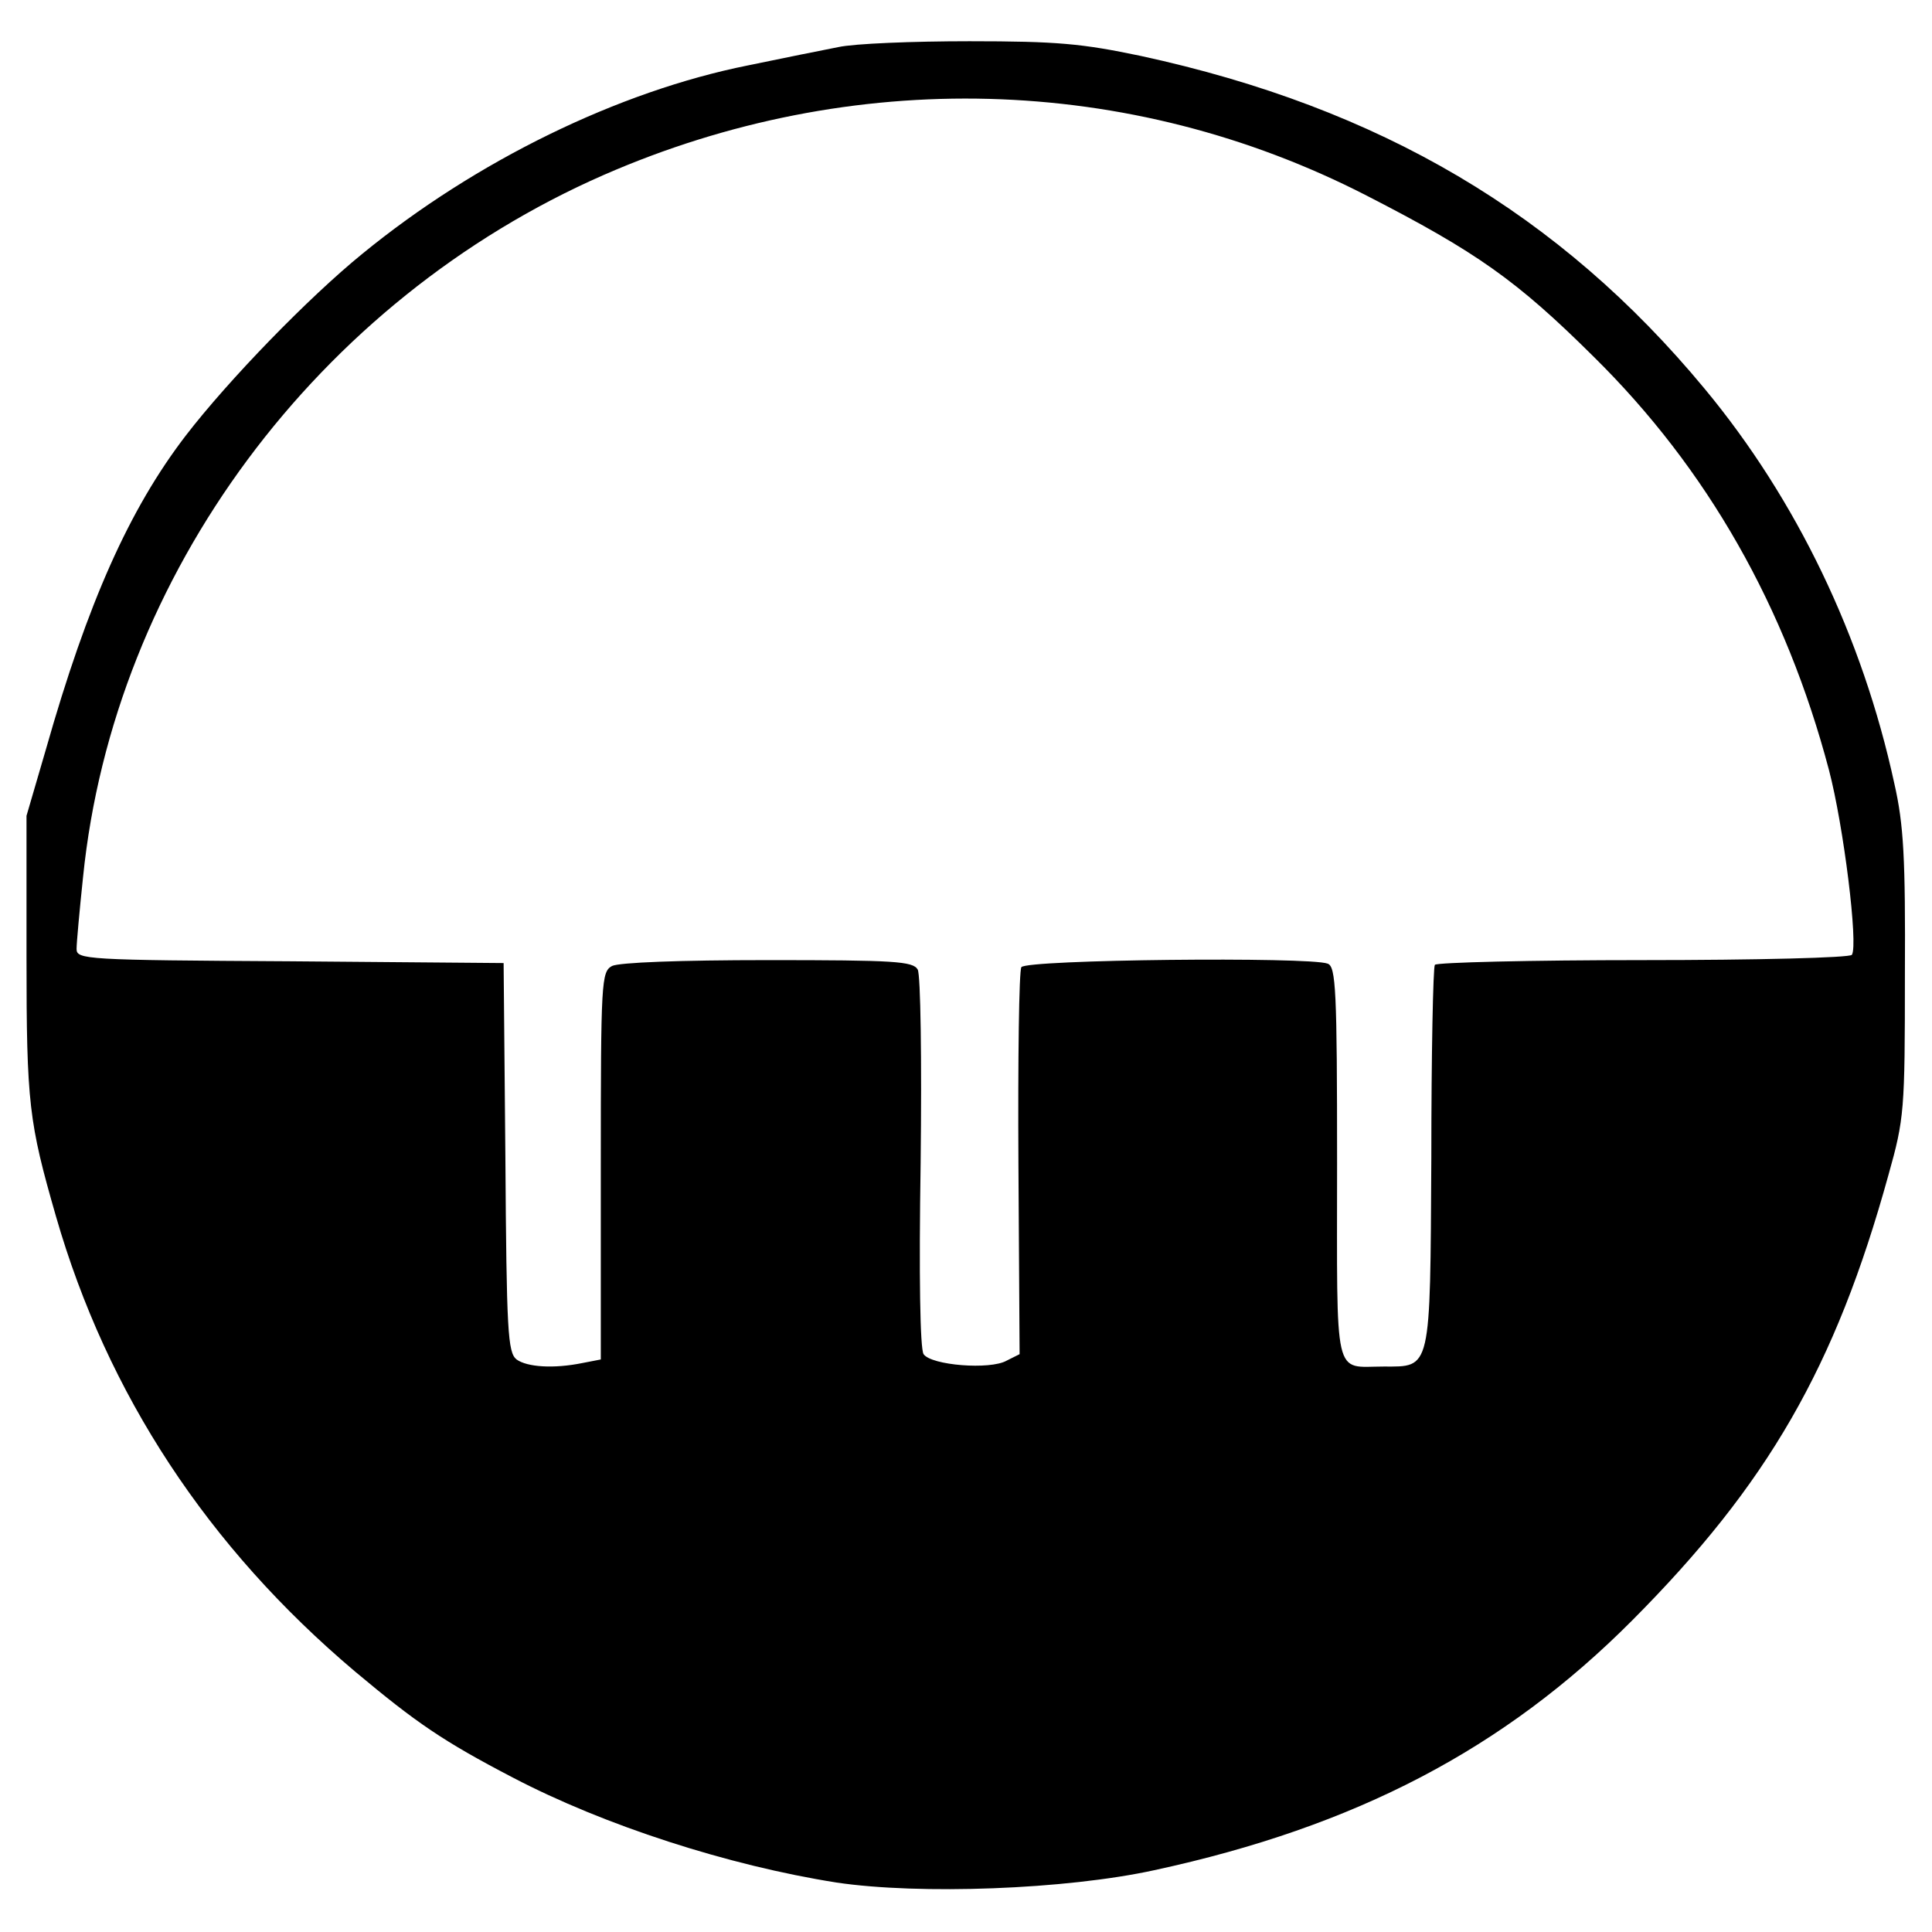
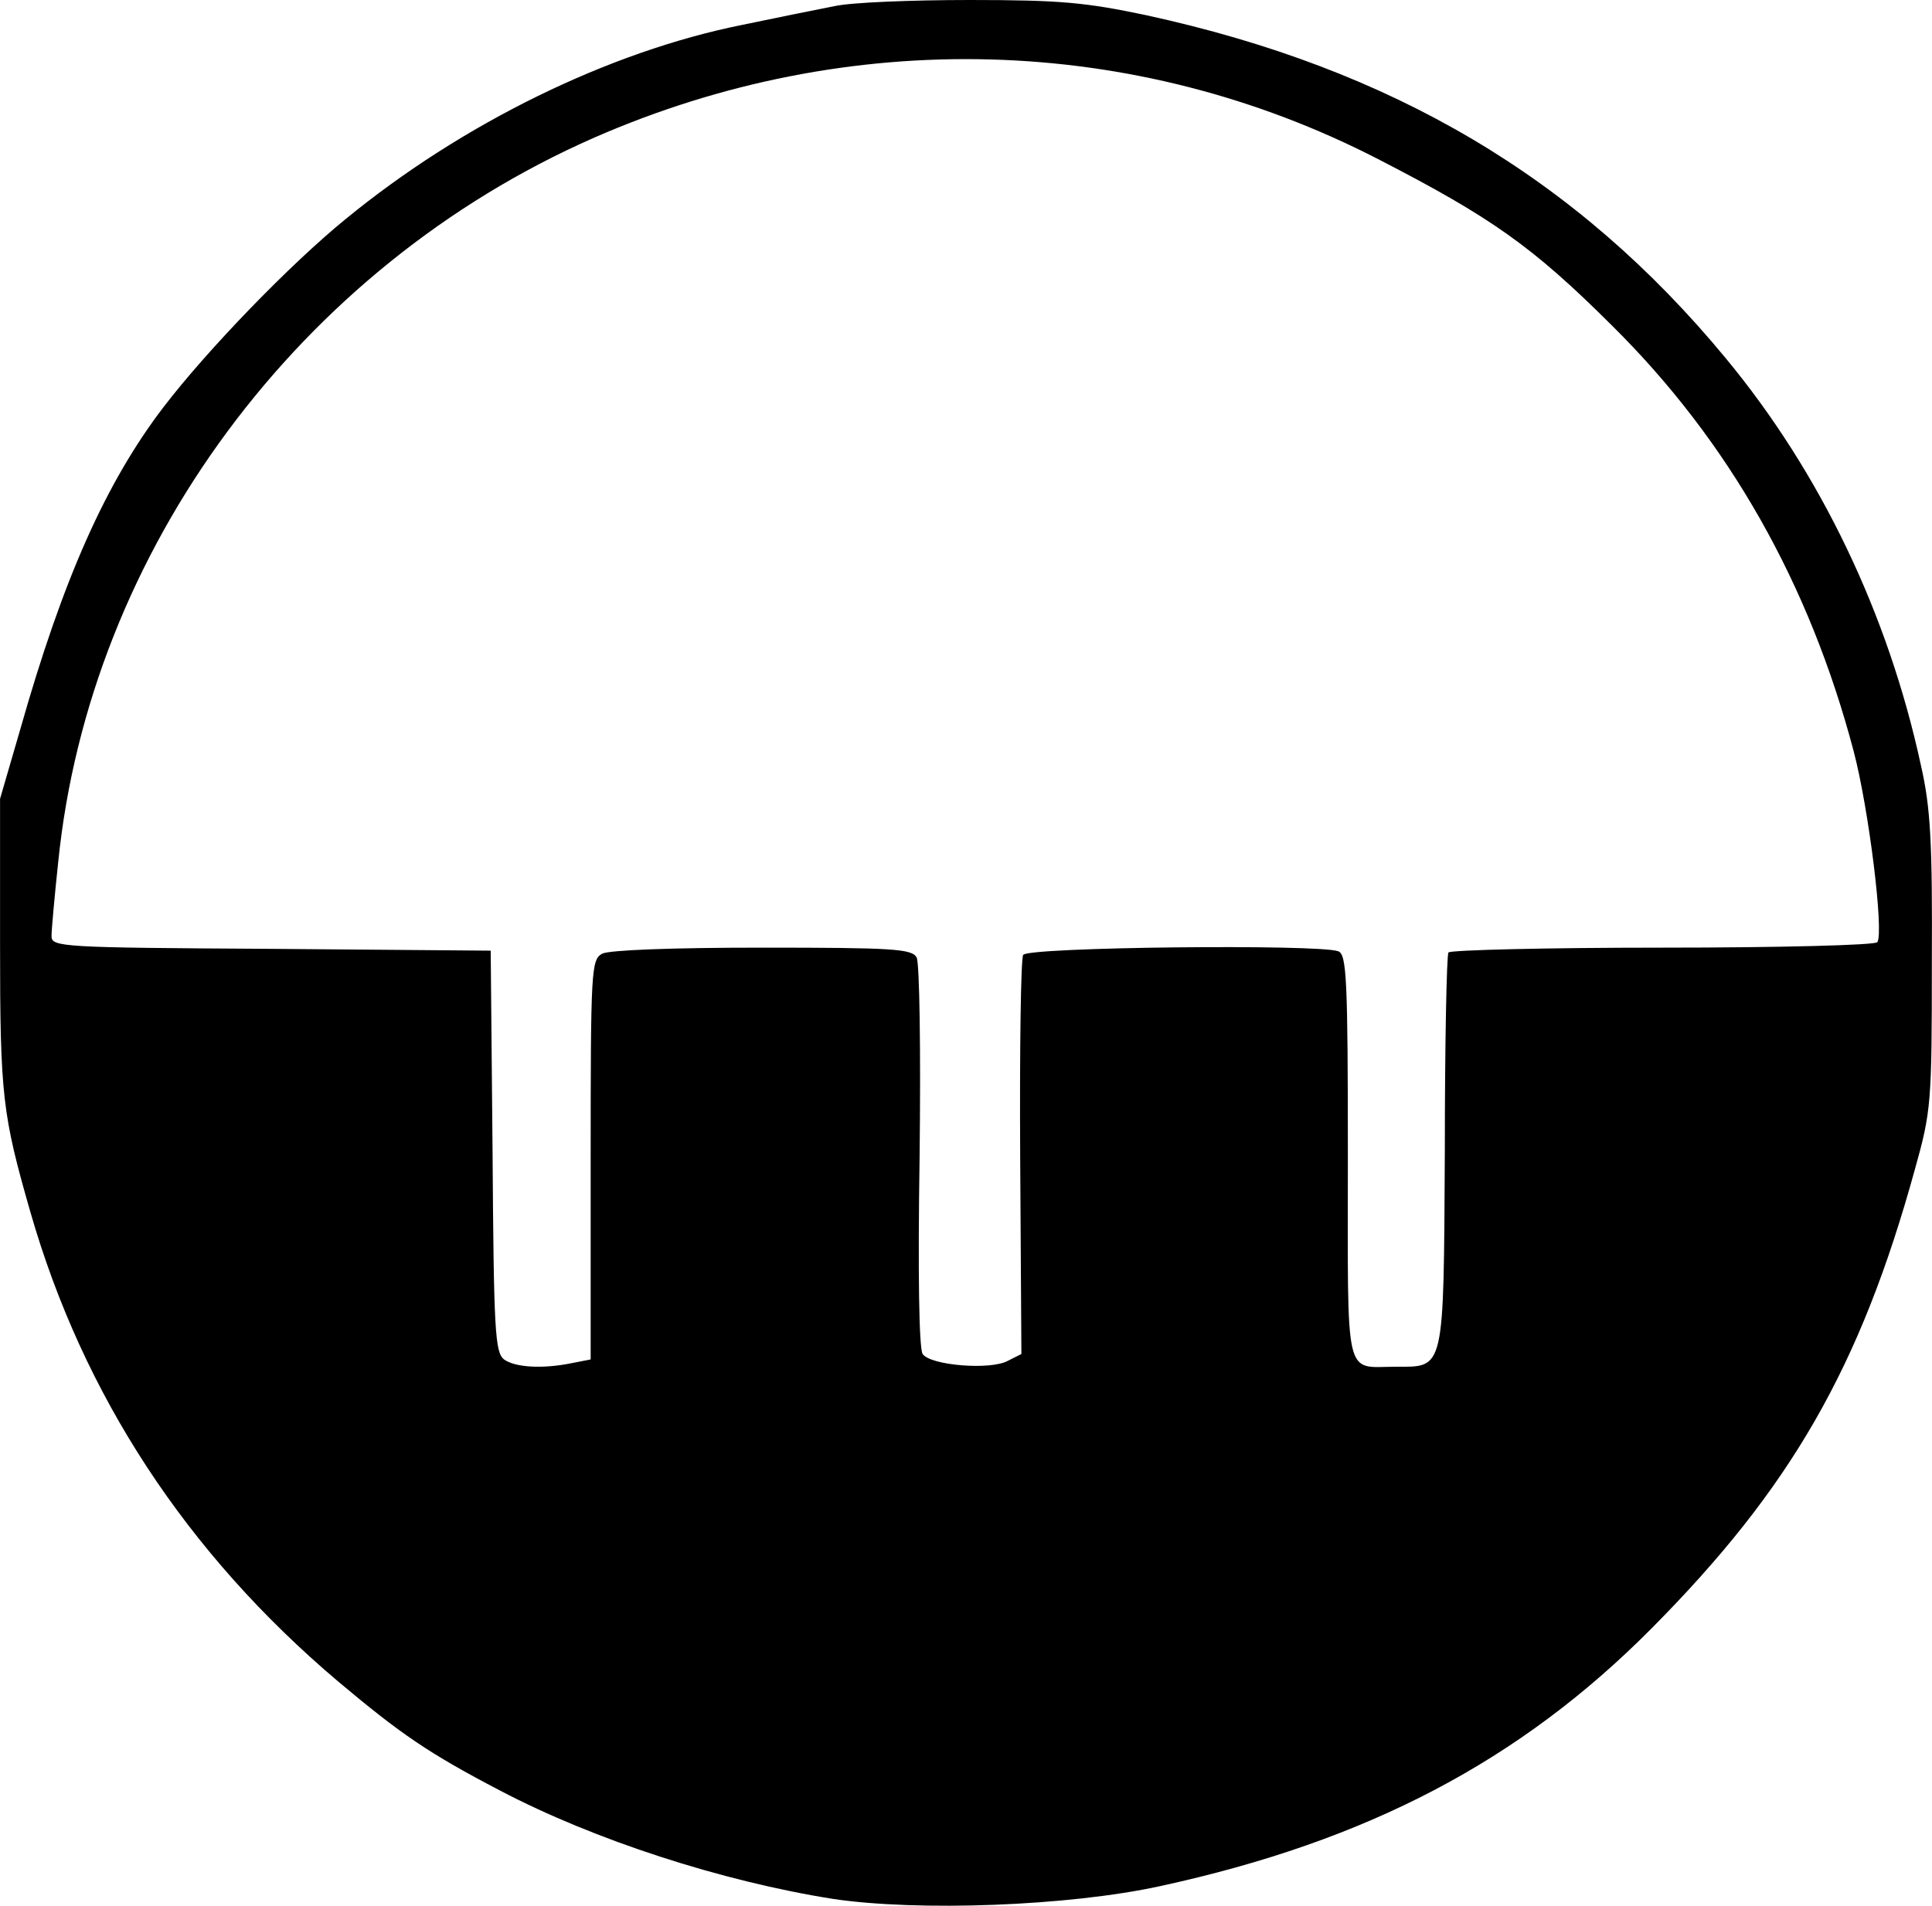
- <svg xmlns="http://www.w3.org/2000/svg" id="root" viewBox="0 0 3280 3280">
-   <path d="M1420 3196c-184-29-394-97-549-178-119-62-164-93-268-180-250-211-421-471-508-773-46-160-50-191-50-440v-240l33-113c71-250 142-408 237-532 73-95 209-235 300-309 193-158 435-276 655-320 58-12 127-26 153-31 27-6 127-10 223-10 149 0 191 4 291 25 406 88 711 268 957 565 156 188 268 421 322 670 16 70 19 127 18 325 0 231-1 244-28 340-90 326-205 525-435 756-217 218-469 350-811 424-151 33-399 42-540 21zm-431-882 31-6v-329c0-314 1-329 19-339 12-6 115-10 265-10 215 0 246 2 254 16 5 9 7 153 5 328-3 192-1 316 5 325 13 19 113 27 141 11l22-11-2-323c-1-177 1-328 5-334 8-13 489-18 520-6 14 5 16 45 16 339 0 374-7 345 79 345 81 0 79 10 81-354 0-176 3-324 6-328s162-8 354-8 351-4 354-9c11-17-14-219-39-314-73-276-206-511-400-702-130-129-198-177-385-273-403-207-874-219-1295-35-486 213-832 679-884 1192-6 57-11 112-11 122 0 18 15 19 363 21l362 3 3 330c2 296 4 331 19 343 18 13 63 16 112 6z" />
+ <svg xmlns="http://www.w3.org/2000/svg" id="root" viewBox="0 0 150 148">
+   <path d="M 64.672 147.469 C 56.02 146.098 46.141 142.891 38.852 139.07 C 33.254 136.145 31.137 134.684 26.246 130.578 C 14.488 120.625 6.445 108.359 2.355 94.113 C 0.191 86.566 0.004 85.102 0.004 73.355 L 0.004 62.035 L 1.555 56.703 C 4.895 44.91 8.234 37.457 12.703 31.605 C 16.137 27.125 22.531 20.52 26.812 17.031 C 35.891 9.578 47.27 4.012 57.617 1.934 C 60.344 1.367 63.59 0.707 64.812 0.473 C 66.082 0.188 70.785 0 75.301 0 C 82.309 0 84.285 0.188 88.988 1.18 C 108.082 5.332 122.43 13.82 133.996 27.832 C 141.336 36.703 146.602 47.691 149.141 59.441 C 149.895 62.742 150.035 65.43 149.988 74.77 C 149.988 85.668 149.941 86.281 148.672 90.812 C 144.438 106.188 139.031 115.578 128.215 126.473 C 118.008 136.758 106.156 142.984 90.07 146.477 C 82.969 148.031 71.305 148.457 64.672 147.469 Z M 44.402 105.859 L 45.859 105.574 L 45.859 90.055 C 45.859 75.242 45.906 74.535 46.754 74.062 C 47.316 73.781 52.16 73.594 59.215 73.594 C 69.328 73.594 70.785 73.688 71.164 74.348 C 71.398 74.77 71.492 81.562 71.398 89.82 C 71.258 98.879 71.352 104.727 71.633 105.152 C 72.246 106.047 76.949 106.426 78.266 105.672 L 79.301 105.152 L 79.207 89.914 C 79.16 81.562 79.254 74.441 79.441 74.156 C 79.816 73.543 102.438 73.309 103.898 73.875 C 104.555 74.109 104.648 75.996 104.648 89.867 C 104.648 107.512 104.32 106.141 108.367 106.141 C 112.176 106.141 112.082 106.613 112.176 89.441 C 112.176 81.141 112.316 74.156 112.457 73.969 C 112.598 73.781 120.078 73.594 129.105 73.594 C 138.137 73.594 145.613 73.402 145.758 73.168 C 146.273 72.367 145.098 62.836 143.922 58.355 C 140.488 45.336 134.234 34.25 125.109 25.238 C 118.996 19.152 115.797 16.887 107 12.359 C 88.047 2.594 65.895 2.027 46.094 10.707 C 23.238 20.758 6.965 42.738 4.52 66.941 C 4.234 69.629 4 72.223 4 72.695 C 4 73.543 4.707 73.594 21.074 73.688 L 38.098 73.828 L 38.242 89.395 C 38.336 103.359 38.43 105.012 39.133 105.574 C 39.98 106.188 42.098 106.332 44.402 105.859 Z M 44.402 105.859 " />
</svg>
